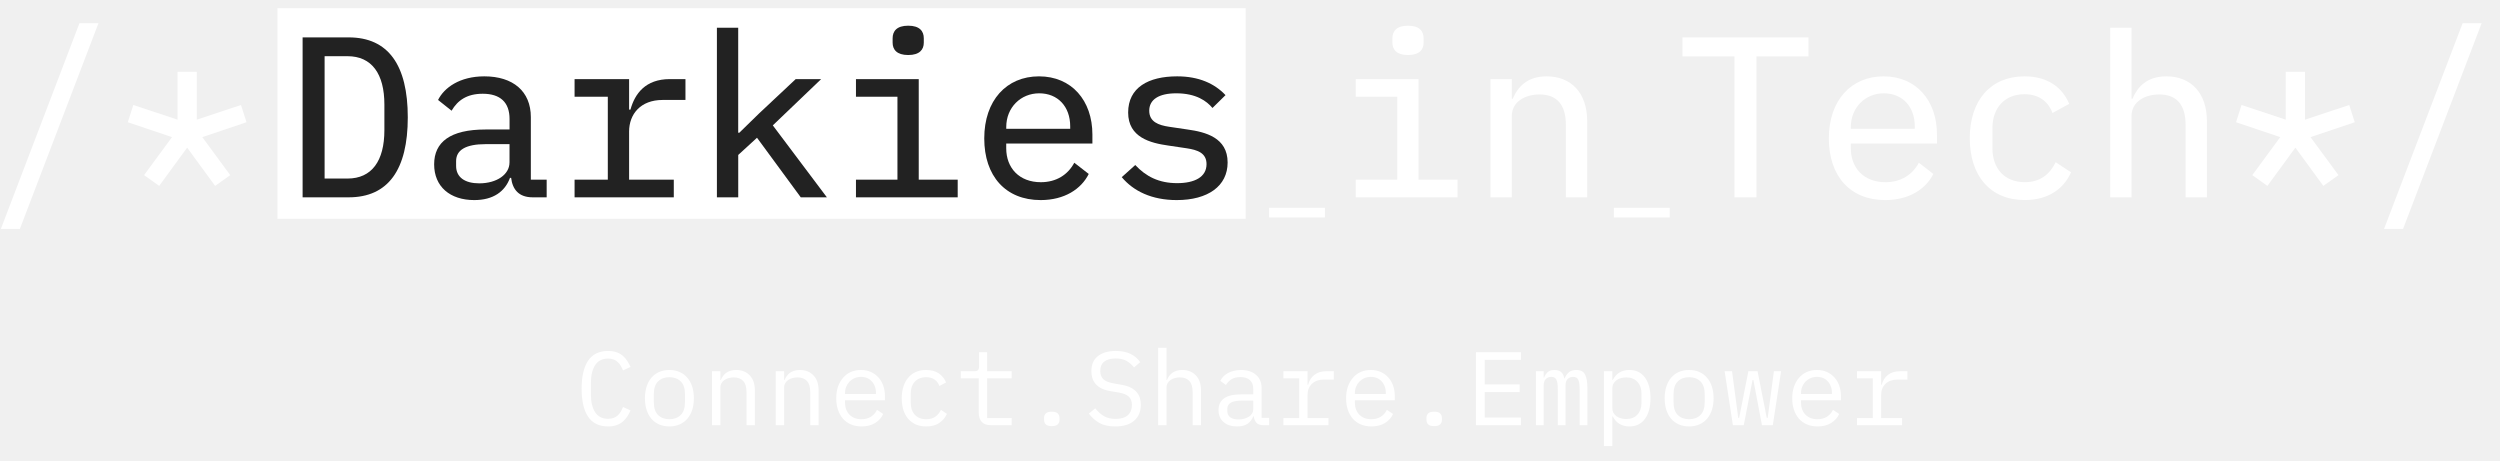
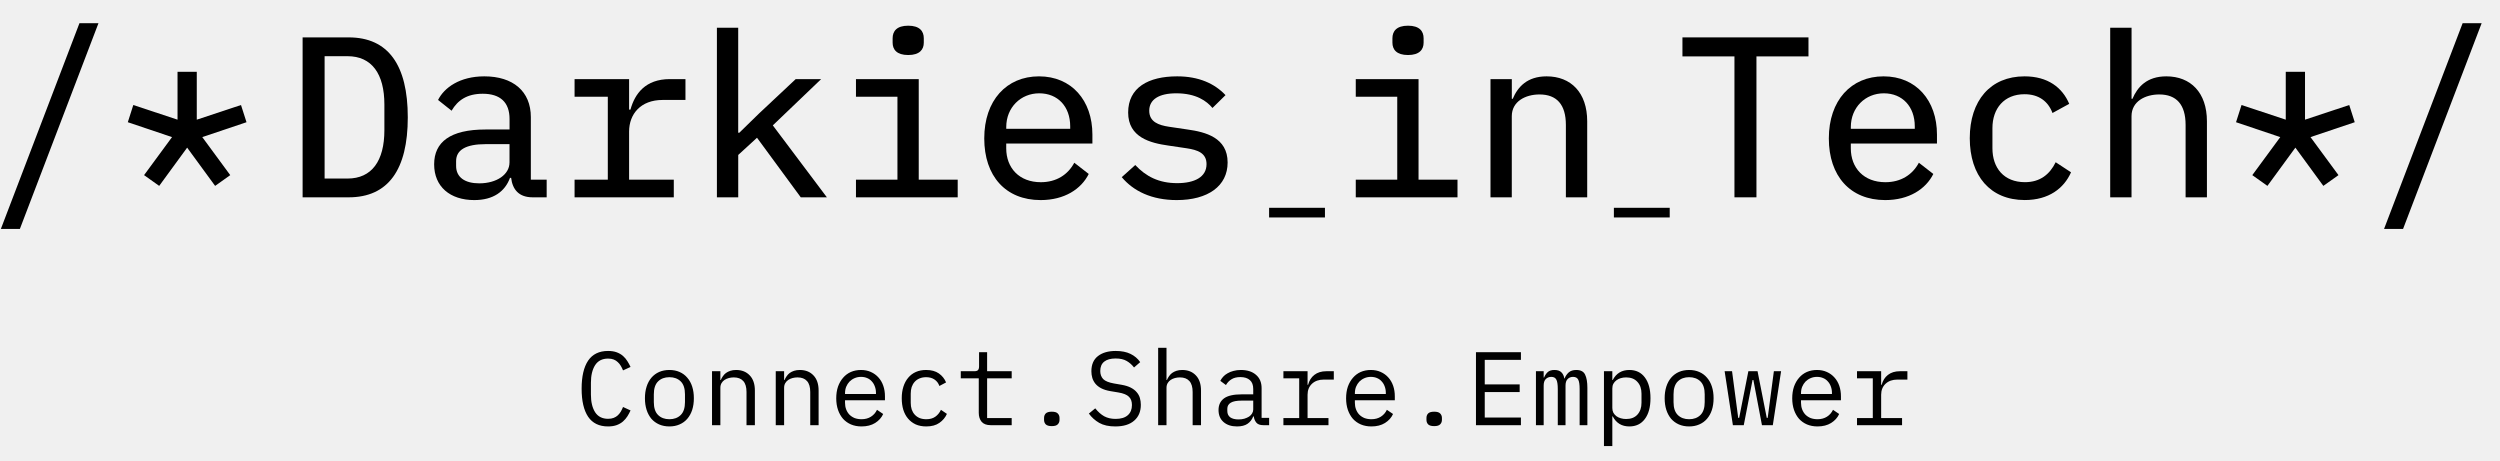
<svg xmlns="http://www.w3.org/2000/svg" width="228" height="42" viewBox="0 0 228 42" fill="none">
  <g clip-path="url(#clip0_2176_1265)">
-     <path d="M113.603 0.747H25.303V19.954H113.603V0.747Z" fill="white" />
-     <path d="M0.078 20.88L7.246 2.116H8.98L1.812 20.88H0.078Z" fill="white" />
-     <path d="M14.518 16.953L13.139 15.972L15.689 12.504L11.656 11.146L12.157 9.577L16.191 10.914V6.547H17.946V10.914L21.979 9.577L22.481 11.146L18.448 12.504L20.998 15.972L19.619 16.953L17.068 13.464L14.518 16.953Z" fill="white" />
-     <path d="M27.598 3.41H31.799C35.414 3.41 37.19 5.938 37.19 10.703C37.19 15.467 35.414 17.996 31.799 17.996H27.598V3.41ZM31.692 16.284C33.907 16.284 35.056 14.675 35.056 11.874V9.534C35.056 6.733 33.907 5.125 31.692 5.125H29.604V16.284H31.692Z" fill="#222222" />
-     <path d="M48.579 17.996C47.303 17.996 46.741 17.265 46.615 16.22H46.511C46.052 17.473 44.985 18.247 43.251 18.247C41.037 18.247 39.594 17.015 39.594 14.987C39.594 12.96 41.056 11.81 44.276 11.81H46.471V10.85C46.471 9.324 45.615 8.55 44.025 8.55C42.603 8.55 41.747 9.134 41.184 10.097L39.951 9.116C40.517 7.987 41.936 6.963 44.172 6.963C46.783 6.963 48.413 8.321 48.413 10.682V16.388H49.856V17.996H48.581H48.579ZM46.468 14.819V13.146H44.294C42.456 13.146 41.597 13.691 41.597 14.694V15.134C41.597 16.18 42.414 16.721 43.707 16.721C45.316 16.721 46.466 15.905 46.466 14.819H46.468Z" fill="#222222" />
-     <path d="M52.401 16.388H55.432V8.822H52.401V7.214H57.374V9.993H57.499C57.897 8.55 58.857 7.214 61.092 7.214H62.514V9.116H60.425C58.419 9.116 57.374 10.412 57.374 11.999V16.388H61.45V17.996H52.401V16.388Z" fill="#222222" />
-     <path d="M65.379 2.532H67.324V12.103H67.428L69.226 10.348L72.569 7.214H74.89L70.48 11.434L75.412 17.996H73.03L69.039 12.562L67.327 14.131V17.996H65.382V2.532H65.379Z" fill="#222222" />
-     <path d="M78.064 16.388H81.847V8.822H78.064V7.214H83.789V16.388H87.342V17.996H78.064V16.388ZM81.407 3.89V3.492C81.407 2.844 81.783 2.343 82.829 2.343C83.874 2.343 84.25 2.844 84.25 3.492V3.89C84.25 4.517 83.874 5.018 82.829 5.018C81.783 5.018 81.407 4.517 81.407 3.89Z" fill="#222222" />
-     <path d="M89.764 12.626C89.764 9.158 91.792 6.963 94.758 6.963C97.725 6.963 99.627 9.158 99.627 12.271V13.088H91.768V13.525C91.768 15.323 92.958 16.617 94.924 16.617C96.324 16.617 97.388 15.947 97.975 14.841L99.293 15.865C98.605 17.244 97.079 18.247 94.905 18.247C91.706 18.247 89.764 16.052 89.764 12.626ZM91.77 11.581V11.749H97.602V11.519C97.602 9.721 96.474 8.51 94.78 8.51C93.086 8.51 91.77 9.807 91.77 11.583V11.581Z" fill="#222222" />
-     <path d="M102.302 16.158L103.535 15.051C104.517 16.097 105.688 16.703 107.36 16.703C108.929 16.703 110.036 16.158 110.036 14.969C110.036 13.944 109.201 13.672 108.238 13.525L106.544 13.274C104.935 13.045 102.887 12.544 102.887 10.265C102.887 7.987 104.725 6.963 107.358 6.963C109.321 6.963 110.764 7.611 111.767 8.676L110.577 9.847C110.055 9.22 109.094 8.51 107.275 8.51C105.688 8.51 104.81 9.076 104.81 10.097C104.81 11.119 105.666 11.415 106.608 11.559L108.302 11.81C109.932 12.039 111.959 12.541 111.959 14.819C111.959 16.972 110.161 18.247 107.32 18.247C105.042 18.247 103.369 17.431 102.305 16.158H102.302Z" fill="#222222" />
-     <path d="M115.742 19.832V18.951H120.835V19.832H115.742Z" fill="white" />
-     <path d="M123.646 16.388H127.429V8.822H123.646V7.214H129.371V16.388H132.924V17.996H123.646V16.388ZM126.989 3.89V3.492C126.989 2.844 127.365 2.343 128.411 2.343C129.456 2.343 129.833 2.844 129.833 3.492V3.89C129.833 4.517 129.456 5.018 128.411 5.018C127.365 5.018 126.989 4.517 126.989 3.89Z" fill="white" />
-     <path d="M135.933 17.996V7.214H137.878V9.012H137.961C138.42 7.926 139.279 6.963 141.053 6.963C143.267 6.963 144.753 8.446 144.753 11.058V17.996H142.808V11.394C142.808 9.534 141.973 8.614 140.404 8.614C139.129 8.614 137.875 9.241 137.875 10.599V17.996H135.931H135.933Z" fill="white" />
-     <path d="M147.186 19.832V18.951H152.278V19.832H147.186Z" fill="white" />
-     <path d="M160.188 5.144V17.996H158.182V5.144H153.439V3.41H164.933V5.144H160.19H160.188Z" fill="white" />
-     <path d="M166.79 12.626C166.79 9.158 168.818 6.963 171.784 6.963C174.75 6.963 176.652 9.158 176.652 12.271V13.088H168.794V13.525C168.794 15.323 169.983 16.617 171.949 16.617C173.35 16.617 174.414 15.947 175.001 14.841L176.319 15.865C175.631 17.244 174.105 18.247 171.931 18.247C168.732 18.247 166.79 16.052 166.79 12.626ZM168.796 11.581V11.749H174.628V11.519C174.628 9.721 173.499 8.51 171.805 8.51C170.111 8.51 168.796 9.807 168.796 11.583V11.581Z" fill="white" />
-     <path d="M179.643 12.605C179.643 9.177 181.524 6.963 184.637 6.963C186.768 6.963 188.086 7.987 188.713 9.47L187.187 10.306C186.789 9.238 185.933 8.593 184.637 8.593C182.777 8.593 181.71 9.889 181.71 11.685V13.523C181.71 15.321 182.756 16.614 184.677 16.614C186.056 16.614 186.934 15.905 187.478 14.795L188.878 15.715C188.23 17.177 186.851 18.244 184.658 18.244C181.502 18.244 179.643 16.03 179.643 12.602V12.605Z" fill="white" />
-     <path d="M192.453 2.532H194.398V9.012H194.48C194.939 7.926 195.798 6.963 197.572 6.963C199.786 6.963 201.272 8.446 201.272 11.058V17.996H199.327V11.394C199.327 9.534 198.492 8.614 196.924 8.614C195.649 8.614 194.395 9.241 194.395 10.599V17.996H192.45V2.532H192.453Z" fill="white" />
-     <path d="M206.789 16.953L205.41 15.972L207.96 12.504L203.926 11.146L204.428 9.577L208.461 10.914V6.547H210.217V10.914L214.25 9.577L214.752 11.146L210.718 12.504L213.269 15.972L211.889 16.953L209.339 13.464L206.789 16.953Z" fill="white" />
-     <path d="M217.425 20.88L224.593 2.113H226.327L219.159 20.88H217.425Z" fill="white" />
-     <path d="M55.456 38.891C54.642 38.891 54.035 38.595 53.635 38.004C53.241 37.413 53.044 36.561 53.044 35.449C53.044 34.336 53.241 33.484 53.635 32.893C54.035 32.302 54.642 32.007 55.456 32.007C55.761 32.007 56.025 32.048 56.248 32.131C56.47 32.213 56.661 32.325 56.82 32.464C56.978 32.604 57.112 32.763 57.22 32.941C57.328 33.113 57.423 33.288 57.506 33.465L56.82 33.78C56.762 33.634 56.696 33.497 56.619 33.37C56.543 33.237 56.451 33.122 56.343 33.027C56.241 32.925 56.117 32.846 55.971 32.788C55.831 32.731 55.66 32.703 55.456 32.703C54.928 32.703 54.534 32.903 54.274 33.303C54.02 33.704 53.892 34.238 53.892 34.905V35.992C53.892 36.66 54.02 37.194 54.274 37.594C54.534 37.994 54.928 38.195 55.456 38.195C55.66 38.195 55.831 38.166 55.971 38.109C56.117 38.052 56.241 37.975 56.343 37.88C56.451 37.778 56.543 37.664 56.619 37.537C56.696 37.403 56.762 37.263 56.82 37.117L57.506 37.432C57.423 37.616 57.328 37.794 57.22 37.966C57.112 38.137 56.978 38.293 56.82 38.433C56.661 38.573 56.47 38.684 56.248 38.767C56.025 38.849 55.761 38.891 55.456 38.891ZM61.049 38.891C60.706 38.891 60.395 38.83 60.115 38.709C59.842 38.589 59.606 38.417 59.409 38.195C59.219 37.966 59.072 37.696 58.971 37.384C58.869 37.066 58.818 36.71 58.818 36.316C58.818 35.929 58.869 35.576 58.971 35.258C59.072 34.94 59.219 34.67 59.409 34.447C59.606 34.219 59.842 34.044 60.115 33.923C60.395 33.802 60.706 33.742 61.049 33.742C61.392 33.742 61.701 33.802 61.974 33.923C62.254 34.044 62.489 34.219 62.68 34.447C62.877 34.67 63.026 34.94 63.128 35.258C63.23 35.576 63.28 35.929 63.28 36.316C63.28 36.71 63.23 37.066 63.128 37.384C63.026 37.696 62.877 37.966 62.68 38.195C62.489 38.417 62.254 38.589 61.974 38.709C61.701 38.83 61.392 38.891 61.049 38.891ZM61.049 38.233C61.475 38.233 61.818 38.106 62.079 37.851C62.34 37.597 62.47 37.203 62.47 36.669V35.964C62.47 35.43 62.34 35.035 62.079 34.781C61.818 34.527 61.475 34.4 61.049 34.4C60.623 34.4 60.28 34.527 60.02 34.781C59.759 35.035 59.629 35.43 59.629 35.964V36.669C59.629 37.203 59.759 37.597 60.02 37.851C60.28 38.106 60.623 38.233 61.049 38.233ZM64.936 38.776V33.856H65.698V34.657H65.737C65.787 34.536 65.851 34.422 65.927 34.314C66.004 34.2 66.096 34.101 66.204 34.019C66.318 33.936 66.452 33.869 66.604 33.818C66.757 33.767 66.935 33.742 67.138 33.742C67.653 33.742 68.066 33.907 68.378 34.238C68.689 34.562 68.845 35.023 68.845 35.62V38.776H68.082V35.754C68.082 35.303 67.984 34.969 67.787 34.753C67.589 34.53 67.3 34.419 66.919 34.419C66.766 34.419 66.617 34.438 66.471 34.476C66.325 34.514 66.194 34.572 66.08 34.648C65.965 34.724 65.873 34.822 65.803 34.943C65.733 35.064 65.698 35.204 65.698 35.363V38.776H64.936ZM70.748 38.776V33.856H71.511V34.657H71.549C71.6 34.536 71.663 34.422 71.74 34.314C71.816 34.2 71.908 34.101 72.016 34.019C72.131 33.936 72.264 33.869 72.417 33.818C72.569 33.767 72.747 33.742 72.951 33.742C73.465 33.742 73.879 33.907 74.19 34.238C74.501 34.562 74.657 35.023 74.657 35.62V38.776H73.894V35.754C73.894 35.303 73.796 34.969 73.599 34.753C73.402 34.53 73.113 34.419 72.731 34.419C72.579 34.419 72.429 34.438 72.283 34.476C72.137 34.514 72.007 34.572 71.892 34.648C71.778 34.724 71.686 34.822 71.616 34.943C71.546 35.064 71.511 35.204 71.511 35.363V38.776H70.748ZM78.572 38.891C78.216 38.891 77.895 38.83 77.609 38.709C77.33 38.589 77.088 38.417 76.885 38.195C76.688 37.966 76.535 37.696 76.427 37.384C76.319 37.066 76.265 36.714 76.265 36.326C76.265 35.932 76.319 35.576 76.427 35.258C76.541 34.94 76.697 34.67 76.894 34.447C77.091 34.219 77.326 34.044 77.6 33.923C77.879 33.802 78.188 33.742 78.525 33.742C78.855 33.742 79.154 33.802 79.421 33.923C79.694 34.044 79.926 34.212 80.117 34.428C80.308 34.638 80.454 34.889 80.555 35.182C80.657 35.474 80.708 35.795 80.708 36.145V36.507H77.066V36.736C77.066 36.952 77.101 37.152 77.171 37.337C77.241 37.521 77.339 37.68 77.466 37.813C77.6 37.947 77.759 38.052 77.943 38.128C78.134 38.198 78.343 38.233 78.572 38.233C78.903 38.233 79.189 38.157 79.43 38.004C79.672 37.851 79.856 37.642 79.983 37.375L80.546 37.756C80.4 38.087 80.155 38.36 79.812 38.576C79.475 38.786 79.062 38.891 78.572 38.891ZM78.525 34.371C78.315 34.371 78.121 34.409 77.943 34.486C77.765 34.562 77.609 34.667 77.476 34.8C77.349 34.934 77.247 35.093 77.171 35.277C77.101 35.455 77.066 35.652 77.066 35.868V35.935H79.888V35.83C79.888 35.614 79.853 35.417 79.783 35.239C79.72 35.061 79.627 34.908 79.507 34.781C79.392 34.648 79.249 34.546 79.078 34.476C78.912 34.406 78.728 34.371 78.525 34.371ZM84.471 38.891C84.115 38.891 83.797 38.83 83.517 38.709C83.244 38.582 83.012 38.408 82.821 38.185C82.63 37.963 82.484 37.693 82.382 37.375C82.287 37.057 82.239 36.704 82.239 36.316C82.239 35.929 82.29 35.576 82.392 35.258C82.494 34.94 82.64 34.67 82.831 34.447C83.021 34.219 83.253 34.044 83.527 33.923C83.8 33.802 84.111 33.742 84.461 33.742C84.938 33.742 85.325 33.847 85.624 34.057C85.923 34.266 86.142 34.54 86.282 34.877L85.672 35.201C85.583 34.947 85.433 34.749 85.224 34.61C85.02 34.47 84.766 34.4 84.461 34.4C84.239 34.4 84.038 34.438 83.86 34.514C83.689 34.584 83.543 34.686 83.422 34.819C83.301 34.953 83.209 35.112 83.145 35.296C83.088 35.48 83.059 35.681 83.059 35.897V36.736C83.059 36.952 83.088 37.152 83.145 37.337C83.209 37.521 83.301 37.68 83.422 37.813C83.543 37.947 83.692 38.052 83.87 38.128C84.048 38.198 84.251 38.233 84.48 38.233C84.811 38.233 85.084 38.157 85.3 38.004C85.516 37.851 85.688 37.642 85.815 37.375L86.358 37.746C86.212 38.077 85.983 38.35 85.672 38.566C85.367 38.783 84.966 38.891 84.471 38.891ZM90.35 38.776C89.975 38.776 89.698 38.671 89.52 38.462C89.349 38.252 89.263 37.982 89.263 37.651V34.505H87.623V33.856H88.843C89.008 33.856 89.123 33.825 89.186 33.761C89.256 33.691 89.291 33.574 89.291 33.408V32.121H90.025V33.856H92.266V34.505H90.025V38.128H92.266V38.776H90.35ZM95.924 38.862C95.663 38.862 95.479 38.808 95.371 38.7C95.269 38.592 95.218 38.455 95.218 38.29V38.118C95.218 37.953 95.269 37.816 95.371 37.708C95.479 37.6 95.663 37.546 95.924 37.546C96.184 37.546 96.365 37.6 96.467 37.708C96.575 37.816 96.629 37.953 96.629 38.118V38.29C96.629 38.455 96.575 38.592 96.467 38.7C96.365 38.808 96.184 38.862 95.924 38.862ZM101.717 38.891C101.12 38.891 100.63 38.783 100.249 38.566C99.867 38.344 99.553 38.061 99.305 37.718L99.886 37.241C100.147 37.565 100.42 37.807 100.706 37.966C100.999 38.125 101.345 38.204 101.746 38.204C102.229 38.204 102.597 38.093 102.852 37.87C103.106 37.648 103.233 37.337 103.233 36.936C103.233 36.612 103.141 36.361 102.957 36.183C102.772 35.998 102.451 35.868 101.994 35.792L101.25 35.668C100.926 35.611 100.652 35.525 100.43 35.41C100.214 35.296 100.039 35.159 99.906 35.001C99.772 34.835 99.677 34.657 99.619 34.467C99.562 34.27 99.534 34.066 99.534 33.856C99.534 33.246 99.734 32.785 100.134 32.474C100.535 32.162 101.075 32.007 101.755 32.007C102.289 32.007 102.737 32.096 103.1 32.274C103.468 32.452 103.764 32.703 103.986 33.027L103.424 33.513C103.239 33.272 103.017 33.075 102.756 32.922C102.496 32.769 102.159 32.693 101.746 32.693C101.294 32.693 100.948 32.788 100.706 32.979C100.465 33.17 100.344 33.456 100.344 33.837C100.344 34.136 100.433 34.381 100.611 34.572C100.795 34.756 101.123 34.889 101.593 34.972L102.308 35.096C102.632 35.153 102.906 35.239 103.128 35.353C103.351 35.468 103.529 35.604 103.662 35.763C103.802 35.922 103.9 36.1 103.958 36.297C104.015 36.494 104.044 36.701 104.044 36.917C104.044 37.534 103.84 38.017 103.433 38.366C103.033 38.716 102.461 38.891 101.717 38.891ZM105.623 31.721H106.385V34.657H106.423C106.474 34.536 106.538 34.422 106.614 34.314C106.69 34.2 106.783 34.101 106.891 34.019C107.005 33.936 107.139 33.869 107.291 33.818C107.444 33.767 107.622 33.742 107.825 33.742C108.34 33.742 108.753 33.907 109.065 34.238C109.376 34.562 109.532 35.023 109.532 35.62V38.776H108.769V35.754C108.769 35.303 108.67 34.969 108.473 34.753C108.276 34.53 107.987 34.419 107.606 34.419C107.453 34.419 107.304 34.438 107.158 34.476C107.011 34.514 106.881 34.572 106.767 34.648C106.652 34.724 106.56 34.822 106.49 34.943C106.42 35.064 106.385 35.204 106.385 35.363V38.776H105.623V31.721ZM115.22 38.776C114.921 38.776 114.709 38.7 114.581 38.547C114.454 38.395 114.375 38.204 114.343 37.975H114.295C114.187 38.261 114.012 38.487 113.771 38.652C113.536 38.811 113.218 38.891 112.817 38.891C112.303 38.891 111.893 38.757 111.588 38.49C111.282 38.223 111.13 37.858 111.13 37.394C111.13 36.936 111.295 36.583 111.626 36.335C111.963 36.087 112.503 35.964 113.247 35.964H114.295V35.477C114.295 35.115 114.194 34.845 113.99 34.667C113.787 34.483 113.498 34.39 113.123 34.39C112.792 34.39 112.522 34.457 112.312 34.59C112.102 34.718 111.934 34.892 111.807 35.115L111.292 34.734C111.356 34.606 111.441 34.483 111.549 34.362C111.657 34.241 111.791 34.136 111.95 34.047C112.109 33.952 112.29 33.879 112.493 33.828C112.697 33.771 112.922 33.742 113.17 33.742C113.749 33.742 114.206 33.888 114.543 34.181C114.887 34.473 115.058 34.88 115.058 35.401V38.109H115.745V38.776H115.22ZM112.951 38.252C113.148 38.252 113.326 38.23 113.485 38.185C113.65 38.134 113.793 38.071 113.914 37.994C114.035 37.912 114.127 37.816 114.19 37.708C114.26 37.594 114.295 37.473 114.295 37.346V36.536H113.247C112.789 36.536 112.455 36.599 112.245 36.726C112.036 36.853 111.931 37.038 111.931 37.279V37.48C111.931 37.734 112.02 37.928 112.198 38.061C112.382 38.188 112.633 38.252 112.951 38.252ZM117.047 38.128H118.487V34.505H117.047V33.856H119.25V35.096H119.297C119.399 34.708 119.59 34.406 119.869 34.19C120.155 33.968 120.518 33.856 120.956 33.856H121.643V34.619H120.718C120.279 34.619 119.923 34.746 119.65 35.001C119.383 35.255 119.25 35.589 119.25 36.002V38.128H121.157V38.776H117.047V38.128ZM125.072 38.891C124.716 38.891 124.395 38.83 124.109 38.709C123.829 38.589 123.587 38.417 123.384 38.195C123.187 37.966 123.034 37.696 122.926 37.384C122.818 37.066 122.764 36.714 122.764 36.326C122.764 35.932 122.818 35.576 122.926 35.258C123.041 34.94 123.196 34.67 123.394 34.447C123.591 34.219 123.826 34.044 124.099 33.923C124.379 33.802 124.687 33.742 125.024 33.742C125.354 33.742 125.653 33.802 125.92 33.923C126.194 34.044 126.426 34.212 126.616 34.428C126.807 34.638 126.953 34.889 127.055 35.182C127.157 35.474 127.207 35.795 127.207 36.145V36.507H123.565V36.736C123.565 36.952 123.6 37.152 123.67 37.337C123.74 37.521 123.838 37.68 123.966 37.813C124.099 37.947 124.258 38.052 124.442 38.128C124.633 38.198 124.843 38.233 125.072 38.233C125.402 38.233 125.688 38.157 125.93 38.004C126.171 37.851 126.356 37.642 126.483 37.375L127.045 37.756C126.899 38.087 126.654 38.36 126.311 38.576C125.974 38.786 125.561 38.891 125.072 38.891ZM125.024 34.371C124.814 34.371 124.62 34.409 124.442 34.486C124.264 34.562 124.109 34.667 123.975 34.8C123.848 34.934 123.746 35.093 123.67 35.277C123.6 35.455 123.565 35.652 123.565 35.868V35.935H126.387V35.83C126.387 35.614 126.352 35.417 126.283 35.239C126.219 35.061 126.127 34.908 126.006 34.781C125.892 34.648 125.749 34.546 125.577 34.476C125.412 34.406 125.227 34.371 125.024 34.371ZM130.798 38.862C130.538 38.862 130.353 38.808 130.245 38.7C130.143 38.592 130.093 38.455 130.093 38.29V38.118C130.093 37.953 130.143 37.816 130.245 37.708C130.353 37.6 130.538 37.546 130.798 37.546C131.059 37.546 131.24 37.6 131.342 37.708C131.45 37.816 131.504 37.953 131.504 38.118V38.29C131.504 38.455 131.45 38.592 131.342 38.7C131.24 38.808 131.059 38.862 130.798 38.862ZM134.608 38.776V32.121H138.708V32.817H135.409V35.058H138.594V35.754H135.409V38.08H138.708V38.776H134.608ZM140.078 38.776V33.856H140.783V34.428H140.821C140.897 34.238 141.006 34.076 141.145 33.942C141.285 33.809 141.492 33.742 141.765 33.742C142.051 33.742 142.264 33.815 142.404 33.961C142.544 34.101 142.63 34.285 142.661 34.514H142.69C142.779 34.292 142.906 34.107 143.071 33.961C143.237 33.815 143.465 33.742 143.758 33.742C144.158 33.742 144.425 33.882 144.559 34.161C144.699 34.441 144.769 34.842 144.769 35.363V38.776H144.063V35.487C144.063 35.067 144.019 34.778 143.93 34.619C143.847 34.454 143.691 34.371 143.462 34.371C143.259 34.371 143.094 34.438 142.967 34.572C142.839 34.699 142.776 34.896 142.776 35.163V38.776H142.07V35.487C142.07 35.067 142.026 34.778 141.937 34.619C141.854 34.454 141.702 34.371 141.479 34.371C141.276 34.371 141.107 34.438 140.974 34.572C140.847 34.699 140.783 34.896 140.783 35.163V38.776H140.078ZM146.281 33.856H147.044V34.657H147.082C147.4 34.047 147.905 33.742 148.598 33.742C149.202 33.742 149.672 33.968 150.009 34.419C150.352 34.87 150.524 35.503 150.524 36.316C150.524 37.13 150.352 37.762 150.009 38.214C149.672 38.665 149.202 38.891 148.598 38.891C147.905 38.891 147.4 38.586 147.082 37.975H147.044V40.683H146.281V33.856ZM148.302 38.214C148.747 38.214 149.09 38.08 149.332 37.813C149.58 37.54 149.704 37.181 149.704 36.736V35.897C149.704 35.452 149.58 35.096 149.332 34.829C149.09 34.556 148.747 34.419 148.302 34.419C148.131 34.419 147.968 34.441 147.816 34.486C147.663 34.53 147.53 34.597 147.415 34.686C147.301 34.769 147.209 34.873 147.139 35.001C147.075 35.121 147.044 35.264 147.044 35.43V37.203C147.044 37.368 147.075 37.514 147.139 37.642C147.209 37.762 147.301 37.867 147.415 37.956C147.53 38.039 147.663 38.102 147.816 38.147C147.968 38.191 148.131 38.214 148.302 38.214ZM154.048 38.891C153.705 38.891 153.393 38.83 153.113 38.709C152.84 38.589 152.605 38.417 152.408 38.195C152.217 37.966 152.071 37.696 151.969 37.384C151.868 37.066 151.817 36.71 151.817 36.316C151.817 35.929 151.868 35.576 151.969 35.258C152.071 34.94 152.217 34.67 152.408 34.447C152.605 34.219 152.84 34.044 153.113 33.923C153.393 33.802 153.705 33.742 154.048 33.742C154.391 33.742 154.699 33.802 154.973 33.923C155.252 34.044 155.488 34.219 155.678 34.447C155.875 34.67 156.025 34.94 156.126 35.258C156.228 35.576 156.279 35.929 156.279 36.316C156.279 36.71 156.228 37.066 156.126 37.384C156.025 37.696 155.875 37.966 155.678 38.195C155.488 38.417 155.252 38.589 154.973 38.709C154.699 38.83 154.391 38.891 154.048 38.891ZM154.048 38.233C154.474 38.233 154.817 38.106 155.078 37.851C155.338 37.597 155.469 37.203 155.469 36.669V35.964C155.469 35.43 155.338 35.035 155.078 34.781C154.817 34.527 154.474 34.4 154.048 34.4C153.622 34.4 153.279 34.527 153.018 34.781C152.758 35.035 152.627 35.43 152.627 35.964V36.669C152.627 37.203 152.758 37.597 153.018 37.851C153.279 38.106 153.622 38.233 154.048 38.233ZM157.286 33.856H157.963L158.525 38.109H158.611L159.45 33.856H160.289L161.128 38.109H161.214L161.777 33.856H162.435L161.681 38.776H160.69L159.908 34.657H159.832L159.031 38.776H158.039L157.286 33.856ZM165.759 38.891C165.403 38.891 165.082 38.83 164.796 38.709C164.516 38.589 164.274 38.417 164.071 38.195C163.874 37.966 163.721 37.696 163.613 37.384C163.505 37.066 163.451 36.714 163.451 36.326C163.451 35.932 163.505 35.576 163.613 35.258C163.728 34.94 163.883 34.67 164.08 34.447C164.277 34.219 164.513 34.044 164.786 33.923C165.066 33.802 165.374 33.742 165.711 33.742C166.041 33.742 166.34 33.802 166.607 33.923C166.88 34.044 167.112 34.212 167.303 34.428C167.494 34.638 167.64 34.889 167.742 35.182C167.843 35.474 167.894 35.795 167.894 36.145V36.507H164.252V36.736C164.252 36.952 164.287 37.152 164.357 37.337C164.427 37.521 164.525 37.68 164.652 37.813C164.786 37.947 164.945 38.052 165.129 38.128C165.32 38.198 165.53 38.233 165.759 38.233C166.089 38.233 166.375 38.157 166.617 38.004C166.858 37.851 167.043 37.642 167.17 37.375L167.732 37.756C167.586 38.087 167.341 38.36 166.998 38.576C166.661 38.786 166.248 38.891 165.759 38.891ZM165.711 34.371C165.501 34.371 165.307 34.409 165.129 34.486C164.951 34.562 164.796 34.667 164.662 34.8C164.535 34.934 164.433 35.093 164.357 35.277C164.287 35.455 164.252 35.652 164.252 35.868V35.935H167.074V35.83C167.074 35.614 167.039 35.417 166.969 35.239C166.906 35.061 166.814 34.908 166.693 34.781C166.578 34.648 166.435 34.546 166.264 34.476C166.099 34.406 165.914 34.371 165.711 34.371ZM169.359 38.128H170.799V34.505H169.359V33.856H171.561V35.096H171.609C171.711 34.708 171.901 34.406 172.181 34.19C172.467 33.968 172.83 33.856 173.268 33.856H173.955V34.619H173.03C172.591 34.619 172.235 34.746 171.962 35.001C171.695 35.255 171.561 35.589 171.561 36.002V38.128H173.468V38.776H169.359V38.128Z" fill="white" />
+     <path d="M0.078 20.88L7.246 2.116H8.98L1.812 20.88H0.078Z" fill="#000000" />
+     <path d="M14.518 16.953L13.139 15.972L15.689 12.504L11.656 11.146L12.157 9.577L16.191 10.914V6.547H17.946V10.914L21.979 9.577L22.481 11.146L18.448 12.504L20.998 15.972L19.619 16.953L17.068 13.464L14.518 16.953Z" fill="#000000" />
+     <path d="M27.598 3.41H31.799C35.414 3.41 37.19 5.938 37.19 10.703C37.19 15.467 35.414 17.996 31.799 17.996H27.598V3.41ZM31.692 16.284C33.907 16.284 35.056 14.675 35.056 11.874V9.534C35.056 6.733 33.907 5.125 31.692 5.125H29.604V16.284H31.692Z" fill="#000000" />
+     <path d="M48.579 17.996C47.303 17.996 46.741 17.265 46.615 16.22H46.511C46.052 17.473 44.985 18.247 43.251 18.247C41.037 18.247 39.594 17.015 39.594 14.987C39.594 12.96 41.056 11.81 44.276 11.81H46.471V10.85C46.471 9.324 45.615 8.55 44.025 8.55C42.603 8.55 41.747 9.134 41.184 10.097L39.951 9.116C40.517 7.987 41.936 6.963 44.172 6.963C46.783 6.963 48.413 8.321 48.413 10.682V16.388H49.856V17.996H48.581H48.579ZM46.468 14.819V13.146H44.294C42.456 13.146 41.597 13.691 41.597 14.694V15.134C41.597 16.18 42.414 16.721 43.707 16.721C45.316 16.721 46.466 15.905 46.466 14.819H46.468Z" fill="#000000" />
+     <path d="M52.401 16.388H55.432V8.822H52.401V7.214H57.374V9.993H57.499C57.897 8.55 58.857 7.214 61.092 7.214H62.514V9.116H60.425C58.419 9.116 57.374 10.412 57.374 11.999V16.388H61.45V17.996H52.401V16.388Z" fill="#000000" />
+     <path d="M65.379 2.532H67.324V12.103H67.428L69.226 10.348L72.569 7.214H74.89L70.48 11.434L75.412 17.996H73.03L69.039 12.562L67.327 14.131V17.996H65.382V2.532H65.379Z" fill="#000000" />
+     <path d="M78.064 16.388H81.847V8.822H78.064V7.214H83.789V16.388H87.342V17.996H78.064V16.388ZM81.407 3.89V3.492C81.407 2.844 81.783 2.343 82.829 2.343C83.874 2.343 84.25 2.844 84.25 3.492V3.89C84.25 4.517 83.874 5.018 82.829 5.018C81.783 5.018 81.407 4.517 81.407 3.89Z" fill="#000000" />
+     <path d="M89.764 12.626C89.764 9.158 91.792 6.963 94.758 6.963C97.725 6.963 99.627 9.158 99.627 12.271V13.088H91.768V13.525C91.768 15.323 92.958 16.617 94.924 16.617C96.324 16.617 97.388 15.947 97.975 14.841L99.293 15.865C98.605 17.244 97.079 18.247 94.905 18.247C91.706 18.247 89.764 16.052 89.764 12.626ZM91.77 11.581V11.749H97.602V11.519C97.602 9.721 96.474 8.51 94.78 8.51C93.086 8.51 91.77 9.807 91.77 11.583V11.581Z" fill="#000000" />
+     <path d="M102.302 16.158L103.535 15.051C104.517 16.097 105.688 16.703 107.36 16.703C108.929 16.703 110.036 16.158 110.036 14.969C110.036 13.944 109.201 13.672 108.238 13.525L106.544 13.274C104.935 13.045 102.887 12.544 102.887 10.265C102.887 7.987 104.725 6.963 107.358 6.963C109.321 6.963 110.764 7.611 111.767 8.676L110.577 9.847C110.055 9.22 109.094 8.51 107.275 8.51C105.688 8.51 104.81 9.076 104.81 10.097C104.81 11.119 105.666 11.415 106.608 11.559L108.302 11.81C109.932 12.039 111.959 12.541 111.959 14.819C111.959 16.972 110.161 18.247 107.32 18.247C105.042 18.247 103.369 17.431 102.305 16.158H102.302Z" fill="#000000" />
+     <path d="M115.742 19.832V18.951H120.835V19.832H115.742Z" fill="#000000" />
+     <path d="M123.646 16.388H127.429V8.822H123.646V7.214H129.371V16.388H132.924V17.996H123.646V16.388ZM126.989 3.89V3.492C126.989 2.844 127.365 2.343 128.411 2.343C129.456 2.343 129.833 2.844 129.833 3.492V3.89C129.833 4.517 129.456 5.018 128.411 5.018C127.365 5.018 126.989 4.517 126.989 3.89Z" fill="#000000" />
+     <path d="M135.933 17.996V7.214H137.878V9.012H137.961C138.42 7.926 139.279 6.963 141.053 6.963C143.267 6.963 144.753 8.446 144.753 11.058V17.996H142.808V11.394C142.808 9.534 141.973 8.614 140.404 8.614C139.129 8.614 137.875 9.241 137.875 10.599V17.996H135.931H135.933Z" fill="#000000" />
+     <path d="M147.186 19.832V18.951H152.278V19.832H147.186Z" fill="#000000" />
+     <path d="M160.188 5.144V17.996H158.182V5.144H153.439V3.41H164.933V5.144H160.19H160.188Z" fill="#000000" />
+     <path d="M166.79 12.626C166.79 9.158 168.818 6.963 171.784 6.963C174.75 6.963 176.652 9.158 176.652 12.271V13.088H168.794V13.525C168.794 15.323 169.983 16.617 171.949 16.617C173.35 16.617 174.414 15.947 175.001 14.841L176.319 15.865C175.631 17.244 174.105 18.247 171.931 18.247C168.732 18.247 166.79 16.052 166.79 12.626ZM168.796 11.581V11.749H174.628V11.519C174.628 9.721 173.499 8.51 171.805 8.51C170.111 8.51 168.796 9.807 168.796 11.583V11.581Z" fill="#000000" />
+     <path d="M179.643 12.605C179.643 9.177 181.524 6.963 184.637 6.963C186.768 6.963 188.086 7.987 188.713 9.47L187.187 10.306C186.789 9.238 185.933 8.593 184.637 8.593C182.777 8.593 181.71 9.889 181.71 11.685V13.523C181.71 15.321 182.756 16.614 184.677 16.614C186.056 16.614 186.934 15.905 187.478 14.795L188.878 15.715C188.23 17.177 186.851 18.244 184.658 18.244C181.502 18.244 179.643 16.03 179.643 12.602V12.605Z" fill="#000000" />
+     <path d="M192.453 2.532H194.398V9.012H194.48C194.939 7.926 195.798 6.963 197.572 6.963C199.786 6.963 201.272 8.446 201.272 11.058V17.996H199.327V11.394C199.327 9.534 198.492 8.614 196.924 8.614C195.649 8.614 194.395 9.241 194.395 10.599V17.996H192.45V2.532H192.453Z" fill="#000000" />
+     <path d="M206.789 16.953L205.41 15.972L207.96 12.504L203.926 11.146L204.428 9.577L208.461 10.914V6.547H210.217V10.914L214.25 9.577L214.752 11.146L210.718 12.504L213.269 15.972L211.889 16.953L209.339 13.464L206.789 16.953Z" fill="#000000" />
+     <path d="M217.425 20.88L224.593 2.113H226.327L219.159 20.88H217.425Z" fill="#000000" />
+     <path d="M55.456 38.891C54.642 38.891 54.035 38.595 53.635 38.004C53.241 37.413 53.044 36.561 53.044 35.449C53.044 34.336 53.241 33.484 53.635 32.893C54.035 32.302 54.642 32.007 55.456 32.007C55.761 32.007 56.025 32.048 56.248 32.131C56.47 32.213 56.661 32.325 56.82 32.464C56.978 32.604 57.112 32.763 57.22 32.941C57.328 33.113 57.423 33.288 57.506 33.465L56.82 33.78C56.762 33.634 56.696 33.497 56.619 33.37C56.543 33.237 56.451 33.122 56.343 33.027C56.241 32.925 56.117 32.846 55.971 32.788C55.831 32.731 55.66 32.703 55.456 32.703C54.928 32.703 54.534 32.903 54.274 33.303C54.02 33.704 53.892 34.238 53.892 34.905V35.992C53.892 36.66 54.02 37.194 54.274 37.594C54.534 37.994 54.928 38.195 55.456 38.195C55.66 38.195 55.831 38.166 55.971 38.109C56.117 38.052 56.241 37.975 56.343 37.88C56.451 37.778 56.543 37.664 56.619 37.537C56.696 37.403 56.762 37.263 56.82 37.117L57.506 37.432C57.423 37.616 57.328 37.794 57.22 37.966C57.112 38.137 56.978 38.293 56.82 38.433C56.661 38.573 56.47 38.684 56.248 38.767C56.025 38.849 55.761 38.891 55.456 38.891ZM61.049 38.891C60.706 38.891 60.395 38.83 60.115 38.709C59.842 38.589 59.606 38.417 59.409 38.195C59.219 37.966 59.072 37.696 58.971 37.384C58.869 37.066 58.818 36.71 58.818 36.316C58.818 35.929 58.869 35.576 58.971 35.258C59.072 34.94 59.219 34.67 59.409 34.447C59.606 34.219 59.842 34.044 60.115 33.923C60.395 33.802 60.706 33.742 61.049 33.742C61.392 33.742 61.701 33.802 61.974 33.923C62.254 34.044 62.489 34.219 62.68 34.447C62.877 34.67 63.026 34.94 63.128 35.258C63.23 35.576 63.28 35.929 63.28 36.316C63.28 36.71 63.23 37.066 63.128 37.384C63.026 37.696 62.877 37.966 62.68 38.195C62.489 38.417 62.254 38.589 61.974 38.709C61.701 38.83 61.392 38.891 61.049 38.891ZM61.049 38.233C61.475 38.233 61.818 38.106 62.079 37.851C62.34 37.597 62.47 37.203 62.47 36.669V35.964C62.47 35.43 62.34 35.035 62.079 34.781C61.818 34.527 61.475 34.4 61.049 34.4C60.623 34.4 60.28 34.527 60.02 34.781C59.759 35.035 59.629 35.43 59.629 35.964V36.669C59.629 37.203 59.759 37.597 60.02 37.851C60.28 38.106 60.623 38.233 61.049 38.233ZM64.936 38.776V33.856H65.698V34.657H65.737C65.787 34.536 65.851 34.422 65.927 34.314C66.004 34.2 66.096 34.101 66.204 34.019C66.318 33.936 66.452 33.869 66.604 33.818C66.757 33.767 66.935 33.742 67.138 33.742C67.653 33.742 68.066 33.907 68.378 34.238C68.689 34.562 68.845 35.023 68.845 35.62V38.776H68.082V35.754C68.082 35.303 67.984 34.969 67.787 34.753C67.589 34.53 67.3 34.419 66.919 34.419C66.766 34.419 66.617 34.438 66.471 34.476C66.325 34.514 66.194 34.572 66.08 34.648C65.965 34.724 65.873 34.822 65.803 34.943C65.733 35.064 65.698 35.204 65.698 35.363V38.776H64.936ZM70.748 38.776V33.856H71.511V34.657H71.549C71.6 34.536 71.663 34.422 71.74 34.314C71.816 34.2 71.908 34.101 72.016 34.019C72.131 33.936 72.264 33.869 72.417 33.818C72.569 33.767 72.747 33.742 72.951 33.742C73.465 33.742 73.879 33.907 74.19 34.238C74.501 34.562 74.657 35.023 74.657 35.62V38.776H73.894V35.754C73.894 35.303 73.796 34.969 73.599 34.753C73.402 34.53 73.113 34.419 72.731 34.419C72.579 34.419 72.429 34.438 72.283 34.476C72.137 34.514 72.007 34.572 71.892 34.648C71.778 34.724 71.686 34.822 71.616 34.943C71.546 35.064 71.511 35.204 71.511 35.363V38.776H70.748ZM78.572 38.891C78.216 38.891 77.895 38.83 77.609 38.709C77.33 38.589 77.088 38.417 76.885 38.195C76.688 37.966 76.535 37.696 76.427 37.384C76.319 37.066 76.265 36.714 76.265 36.326C76.265 35.932 76.319 35.576 76.427 35.258C76.541 34.94 76.697 34.67 76.894 34.447C77.091 34.219 77.326 34.044 77.6 33.923C77.879 33.802 78.188 33.742 78.525 33.742C78.855 33.742 79.154 33.802 79.421 33.923C79.694 34.044 79.926 34.212 80.117 34.428C80.308 34.638 80.454 34.889 80.555 35.182C80.657 35.474 80.708 35.795 80.708 36.145V36.507H77.066V36.736C77.066 36.952 77.101 37.152 77.171 37.337C77.241 37.521 77.339 37.68 77.466 37.813C77.6 37.947 77.759 38.052 77.943 38.128C78.134 38.198 78.343 38.233 78.572 38.233C78.903 38.233 79.189 38.157 79.43 38.004C79.672 37.851 79.856 37.642 79.983 37.375L80.546 37.756C80.4 38.087 80.155 38.36 79.812 38.576C79.475 38.786 79.062 38.891 78.572 38.891ZM78.525 34.371C78.315 34.371 78.121 34.409 77.943 34.486C77.765 34.562 77.609 34.667 77.476 34.8C77.349 34.934 77.247 35.093 77.171 35.277C77.101 35.455 77.066 35.652 77.066 35.868V35.935H79.888V35.83C79.888 35.614 79.853 35.417 79.783 35.239C79.72 35.061 79.627 34.908 79.507 34.781C79.392 34.648 79.249 34.546 79.078 34.476C78.912 34.406 78.728 34.371 78.525 34.371ZM84.471 38.891C84.115 38.891 83.797 38.83 83.517 38.709C83.244 38.582 83.012 38.408 82.821 38.185C82.63 37.963 82.484 37.693 82.382 37.375C82.287 37.057 82.239 36.704 82.239 36.316C82.239 35.929 82.29 35.576 82.392 35.258C82.494 34.94 82.64 34.67 82.831 34.447C83.021 34.219 83.253 34.044 83.527 33.923C83.8 33.802 84.111 33.742 84.461 33.742C84.938 33.742 85.325 33.847 85.624 34.057C85.923 34.266 86.142 34.54 86.282 34.877L85.672 35.201C85.583 34.947 85.433 34.749 85.224 34.61C85.02 34.47 84.766 34.4 84.461 34.4C84.239 34.4 84.038 34.438 83.86 34.514C83.689 34.584 83.543 34.686 83.422 34.819C83.301 34.953 83.209 35.112 83.145 35.296C83.088 35.48 83.059 35.681 83.059 35.897V36.736C83.059 36.952 83.088 37.152 83.145 37.337C83.209 37.521 83.301 37.68 83.422 37.813C83.543 37.947 83.692 38.052 83.87 38.128C84.048 38.198 84.251 38.233 84.48 38.233C84.811 38.233 85.084 38.157 85.3 38.004C85.516 37.851 85.688 37.642 85.815 37.375L86.358 37.746C86.212 38.077 85.983 38.35 85.672 38.566C85.367 38.783 84.966 38.891 84.471 38.891ZM90.35 38.776C89.975 38.776 89.698 38.671 89.52 38.462C89.349 38.252 89.263 37.982 89.263 37.651V34.505H87.623V33.856H88.843C89.008 33.856 89.123 33.825 89.186 33.761C89.256 33.691 89.291 33.574 89.291 33.408V32.121H90.025V33.856H92.266V34.505H90.025V38.128H92.266V38.776H90.35ZM95.924 38.862C95.663 38.862 95.479 38.808 95.371 38.7C95.269 38.592 95.218 38.455 95.218 38.29V38.118C95.218 37.953 95.269 37.816 95.371 37.708C95.479 37.6 95.663 37.546 95.924 37.546C96.184 37.546 96.365 37.6 96.467 37.708C96.575 37.816 96.629 37.953 96.629 38.118V38.29C96.629 38.455 96.575 38.592 96.467 38.7C96.365 38.808 96.184 38.862 95.924 38.862ZM101.717 38.891C101.12 38.891 100.63 38.783 100.249 38.566C99.867 38.344 99.553 38.061 99.305 37.718L99.886 37.241C100.147 37.565 100.42 37.807 100.706 37.966C100.999 38.125 101.345 38.204 101.746 38.204C102.229 38.204 102.597 38.093 102.852 37.87C103.106 37.648 103.233 37.337 103.233 36.936C103.233 36.612 103.141 36.361 102.957 36.183C102.772 35.998 102.451 35.868 101.994 35.792L101.25 35.668C100.926 35.611 100.652 35.525 100.43 35.41C100.214 35.296 100.039 35.159 99.906 35.001C99.772 34.835 99.677 34.657 99.619 34.467C99.562 34.27 99.534 34.066 99.534 33.856C99.534 33.246 99.734 32.785 100.134 32.474C100.535 32.162 101.075 32.007 101.755 32.007C102.289 32.007 102.737 32.096 103.1 32.274C103.468 32.452 103.764 32.703 103.986 33.027L103.424 33.513C103.239 33.272 103.017 33.075 102.756 32.922C102.496 32.769 102.159 32.693 101.746 32.693C101.294 32.693 100.948 32.788 100.706 32.979C100.465 33.17 100.344 33.456 100.344 33.837C100.344 34.136 100.433 34.381 100.611 34.572C100.795 34.756 101.123 34.889 101.593 34.972L102.308 35.096C102.632 35.153 102.906 35.239 103.128 35.353C103.351 35.468 103.529 35.604 103.662 35.763C103.802 35.922 103.9 36.1 103.958 36.297C104.015 36.494 104.044 36.701 104.044 36.917C104.044 37.534 103.84 38.017 103.433 38.366C103.033 38.716 102.461 38.891 101.717 38.891ZM105.623 31.721H106.385V34.657H106.423C106.474 34.536 106.538 34.422 106.614 34.314C106.69 34.2 106.783 34.101 106.891 34.019C107.005 33.936 107.139 33.869 107.291 33.818C107.444 33.767 107.622 33.742 107.825 33.742C108.34 33.742 108.753 33.907 109.065 34.238C109.376 34.562 109.532 35.023 109.532 35.62V38.776H108.769V35.754C108.769 35.303 108.67 34.969 108.473 34.753C108.276 34.53 107.987 34.419 107.606 34.419C107.453 34.419 107.304 34.438 107.158 34.476C107.011 34.514 106.881 34.572 106.767 34.648C106.652 34.724 106.56 34.822 106.49 34.943C106.42 35.064 106.385 35.204 106.385 35.363V38.776H105.623V31.721ZM115.22 38.776C114.921 38.776 114.709 38.7 114.581 38.547C114.454 38.395 114.375 38.204 114.343 37.975H114.295C114.187 38.261 114.012 38.487 113.771 38.652C113.536 38.811 113.218 38.891 112.817 38.891C112.303 38.891 111.893 38.757 111.588 38.49C111.282 38.223 111.13 37.858 111.13 37.394C111.13 36.936 111.295 36.583 111.626 36.335C111.963 36.087 112.503 35.964 113.247 35.964H114.295V35.477C114.295 35.115 114.194 34.845 113.99 34.667C113.787 34.483 113.498 34.39 113.123 34.39C112.792 34.39 112.522 34.457 112.312 34.59C112.102 34.718 111.934 34.892 111.807 35.115L111.292 34.734C111.356 34.606 111.441 34.483 111.549 34.362C111.657 34.241 111.791 34.136 111.95 34.047C112.109 33.952 112.29 33.879 112.493 33.828C112.697 33.771 112.922 33.742 113.17 33.742C113.749 33.742 114.206 33.888 114.543 34.181C114.887 34.473 115.058 34.88 115.058 35.401V38.109H115.745V38.776H115.22ZM112.951 38.252C113.148 38.252 113.326 38.23 113.485 38.185C113.65 38.134 113.793 38.071 113.914 37.994C114.035 37.912 114.127 37.816 114.19 37.708C114.26 37.594 114.295 37.473 114.295 37.346V36.536H113.247C112.789 36.536 112.455 36.599 112.245 36.726C112.036 36.853 111.931 37.038 111.931 37.279V37.48C111.931 37.734 112.02 37.928 112.198 38.061C112.382 38.188 112.633 38.252 112.951 38.252ZM117.047 38.128H118.487V34.505H117.047V33.856H119.25V35.096H119.297C119.399 34.708 119.59 34.406 119.869 34.19C120.155 33.968 120.518 33.856 120.956 33.856H121.643V34.619H120.718C120.279 34.619 119.923 34.746 119.65 35.001C119.383 35.255 119.25 35.589 119.25 36.002V38.128H121.157V38.776H117.047V38.128ZM125.072 38.891C124.716 38.891 124.395 38.83 124.109 38.709C123.829 38.589 123.587 38.417 123.384 38.195C123.187 37.966 123.034 37.696 122.926 37.384C122.818 37.066 122.764 36.714 122.764 36.326C122.764 35.932 122.818 35.576 122.926 35.258C123.041 34.94 123.196 34.67 123.394 34.447C123.591 34.219 123.826 34.044 124.099 33.923C124.379 33.802 124.687 33.742 125.024 33.742C125.354 33.742 125.653 33.802 125.92 33.923C126.194 34.044 126.426 34.212 126.616 34.428C126.807 34.638 126.953 34.889 127.055 35.182C127.157 35.474 127.207 35.795 127.207 36.145V36.507H123.565V36.736C123.565 36.952 123.6 37.152 123.67 37.337C123.74 37.521 123.838 37.68 123.966 37.813C124.099 37.947 124.258 38.052 124.442 38.128C124.633 38.198 124.843 38.233 125.072 38.233C125.402 38.233 125.688 38.157 125.93 38.004C126.171 37.851 126.356 37.642 126.483 37.375L127.045 37.756C126.899 38.087 126.654 38.36 126.311 38.576C125.974 38.786 125.561 38.891 125.072 38.891ZM125.024 34.371C124.814 34.371 124.62 34.409 124.442 34.486C124.264 34.562 124.109 34.667 123.975 34.8C123.848 34.934 123.746 35.093 123.67 35.277C123.6 35.455 123.565 35.652 123.565 35.868V35.935H126.387V35.83C126.387 35.614 126.352 35.417 126.283 35.239C126.219 35.061 126.127 34.908 126.006 34.781C125.892 34.648 125.749 34.546 125.577 34.476C125.412 34.406 125.227 34.371 125.024 34.371ZM130.798 38.862C130.538 38.862 130.353 38.808 130.245 38.7C130.143 38.592 130.093 38.455 130.093 38.29V38.118C130.093 37.953 130.143 37.816 130.245 37.708C130.353 37.6 130.538 37.546 130.798 37.546C131.059 37.546 131.24 37.6 131.342 37.708C131.45 37.816 131.504 37.953 131.504 38.118V38.29C131.504 38.455 131.45 38.592 131.342 38.7C131.24 38.808 131.059 38.862 130.798 38.862ZM134.608 38.776V32.121H138.708V32.817H135.409V35.058H138.594V35.754H135.409V38.08H138.708V38.776H134.608ZM140.078 38.776V33.856H140.783V34.428H140.821C140.897 34.238 141.006 34.076 141.145 33.942C141.285 33.809 141.492 33.742 141.765 33.742C142.051 33.742 142.264 33.815 142.404 33.961C142.544 34.101 142.63 34.285 142.661 34.514H142.69C142.779 34.292 142.906 34.107 143.071 33.961C143.237 33.815 143.465 33.742 143.758 33.742C144.158 33.742 144.425 33.882 144.559 34.161C144.699 34.441 144.769 34.842 144.769 35.363V38.776H144.063V35.487C144.063 35.067 144.019 34.778 143.93 34.619C143.847 34.454 143.691 34.371 143.462 34.371C143.259 34.371 143.094 34.438 142.967 34.572C142.839 34.699 142.776 34.896 142.776 35.163V38.776H142.07V35.487C142.07 35.067 142.026 34.778 141.937 34.619C141.854 34.454 141.702 34.371 141.479 34.371C141.276 34.371 141.107 34.438 140.974 34.572C140.847 34.699 140.783 34.896 140.783 35.163V38.776H140.078ZM146.281 33.856H147.044V34.657H147.082C147.4 34.047 147.905 33.742 148.598 33.742C149.202 33.742 149.672 33.968 150.009 34.419C150.352 34.87 150.524 35.503 150.524 36.316C150.524 37.13 150.352 37.762 150.009 38.214C149.672 38.665 149.202 38.891 148.598 38.891C147.905 38.891 147.4 38.586 147.082 37.975H147.044V40.683H146.281V33.856ZM148.302 38.214C148.747 38.214 149.09 38.08 149.332 37.813C149.58 37.54 149.704 37.181 149.704 36.736V35.897C149.704 35.452 149.58 35.096 149.332 34.829C149.09 34.556 148.747 34.419 148.302 34.419C148.131 34.419 147.968 34.441 147.816 34.486C147.663 34.53 147.53 34.597 147.415 34.686C147.301 34.769 147.209 34.873 147.139 35.001C147.075 35.121 147.044 35.264 147.044 35.43V37.203C147.044 37.368 147.075 37.514 147.139 37.642C147.209 37.762 147.301 37.867 147.415 37.956C147.53 38.039 147.663 38.102 147.816 38.147C147.968 38.191 148.131 38.214 148.302 38.214ZM154.048 38.891C153.705 38.891 153.393 38.83 153.113 38.709C152.84 38.589 152.605 38.417 152.408 38.195C152.217 37.966 152.071 37.696 151.969 37.384C151.868 37.066 151.817 36.71 151.817 36.316C151.817 35.929 151.868 35.576 151.969 35.258C152.071 34.94 152.217 34.67 152.408 34.447C152.605 34.219 152.84 34.044 153.113 33.923C153.393 33.802 153.705 33.742 154.048 33.742C154.391 33.742 154.699 33.802 154.973 33.923C155.252 34.044 155.488 34.219 155.678 34.447C155.875 34.67 156.025 34.94 156.126 35.258C156.228 35.576 156.279 35.929 156.279 36.316C156.279 36.71 156.228 37.066 156.126 37.384C156.025 37.696 155.875 37.966 155.678 38.195C155.488 38.417 155.252 38.589 154.973 38.709C154.699 38.83 154.391 38.891 154.048 38.891ZM154.048 38.233C154.474 38.233 154.817 38.106 155.078 37.851C155.338 37.597 155.469 37.203 155.469 36.669V35.964C155.469 35.43 155.338 35.035 155.078 34.781C154.817 34.527 154.474 34.4 154.048 34.4C153.622 34.4 153.279 34.527 153.018 34.781C152.758 35.035 152.627 35.43 152.627 35.964V36.669C152.627 37.203 152.758 37.597 153.018 37.851C153.279 38.106 153.622 38.233 154.048 38.233ZM157.286 33.856H157.963L158.525 38.109H158.611L159.45 33.856H160.289L161.128 38.109H161.214L161.777 33.856H162.435L161.681 38.776H160.69L159.908 34.657H159.832L159.031 38.776H158.039L157.286 33.856ZM165.759 38.891C165.403 38.891 165.082 38.83 164.796 38.709C164.516 38.589 164.274 38.417 164.071 38.195C163.874 37.966 163.721 37.696 163.613 37.384C163.505 37.066 163.451 36.714 163.451 36.326C163.451 35.932 163.505 35.576 163.613 35.258C163.728 34.94 163.883 34.67 164.08 34.447C164.277 34.219 164.513 34.044 164.786 33.923C165.066 33.802 165.374 33.742 165.711 33.742C166.041 33.742 166.34 33.802 166.607 33.923C166.88 34.044 167.112 34.212 167.303 34.428C167.494 34.638 167.64 34.889 167.742 35.182C167.843 35.474 167.894 35.795 167.894 36.145V36.507H164.252V36.736C164.252 36.952 164.287 37.152 164.357 37.337C164.427 37.521 164.525 37.68 164.652 37.813C164.786 37.947 164.945 38.052 165.129 38.128C165.32 38.198 165.53 38.233 165.759 38.233C166.089 38.233 166.375 38.157 166.617 38.004C166.858 37.851 167.043 37.642 167.17 37.375L167.732 37.756C167.586 38.087 167.341 38.36 166.998 38.576C166.661 38.786 166.248 38.891 165.759 38.891ZM165.711 34.371C165.501 34.371 165.307 34.409 165.129 34.486C164.951 34.562 164.796 34.667 164.662 34.8C164.535 34.934 164.433 35.093 164.357 35.277C164.287 35.455 164.252 35.652 164.252 35.868V35.935H167.074V35.83C167.074 35.614 167.039 35.417 166.969 35.239C166.906 35.061 166.814 34.908 166.693 34.781C166.578 34.648 166.435 34.546 166.264 34.476C166.099 34.406 165.914 34.371 165.711 34.371ZM169.359 38.128H170.799V34.505H169.359V33.856H171.561V35.096H171.609C171.711 34.708 171.901 34.406 172.181 34.19C172.467 33.968 172.83 33.856 173.268 33.856H173.955V34.619H173.03C172.591 34.619 172.235 34.746 171.962 35.001C171.695 35.255 171.561 35.589 171.561 36.002V38.128H173.468V38.776H169.359V38.128Z" fill="#000000" />
  </g>
  <defs>
    <clipPath id="clip0_2176_1265">
-       <rect width="226.249" height="40.506" fill="white" transform="translate(0.078064 0.747192)" />
+       <rect width="226.249" height="40.506" fill="#000000" transform="translate(0.078064 0.747192)" />
    </clipPath>
  </defs>
</svg>
